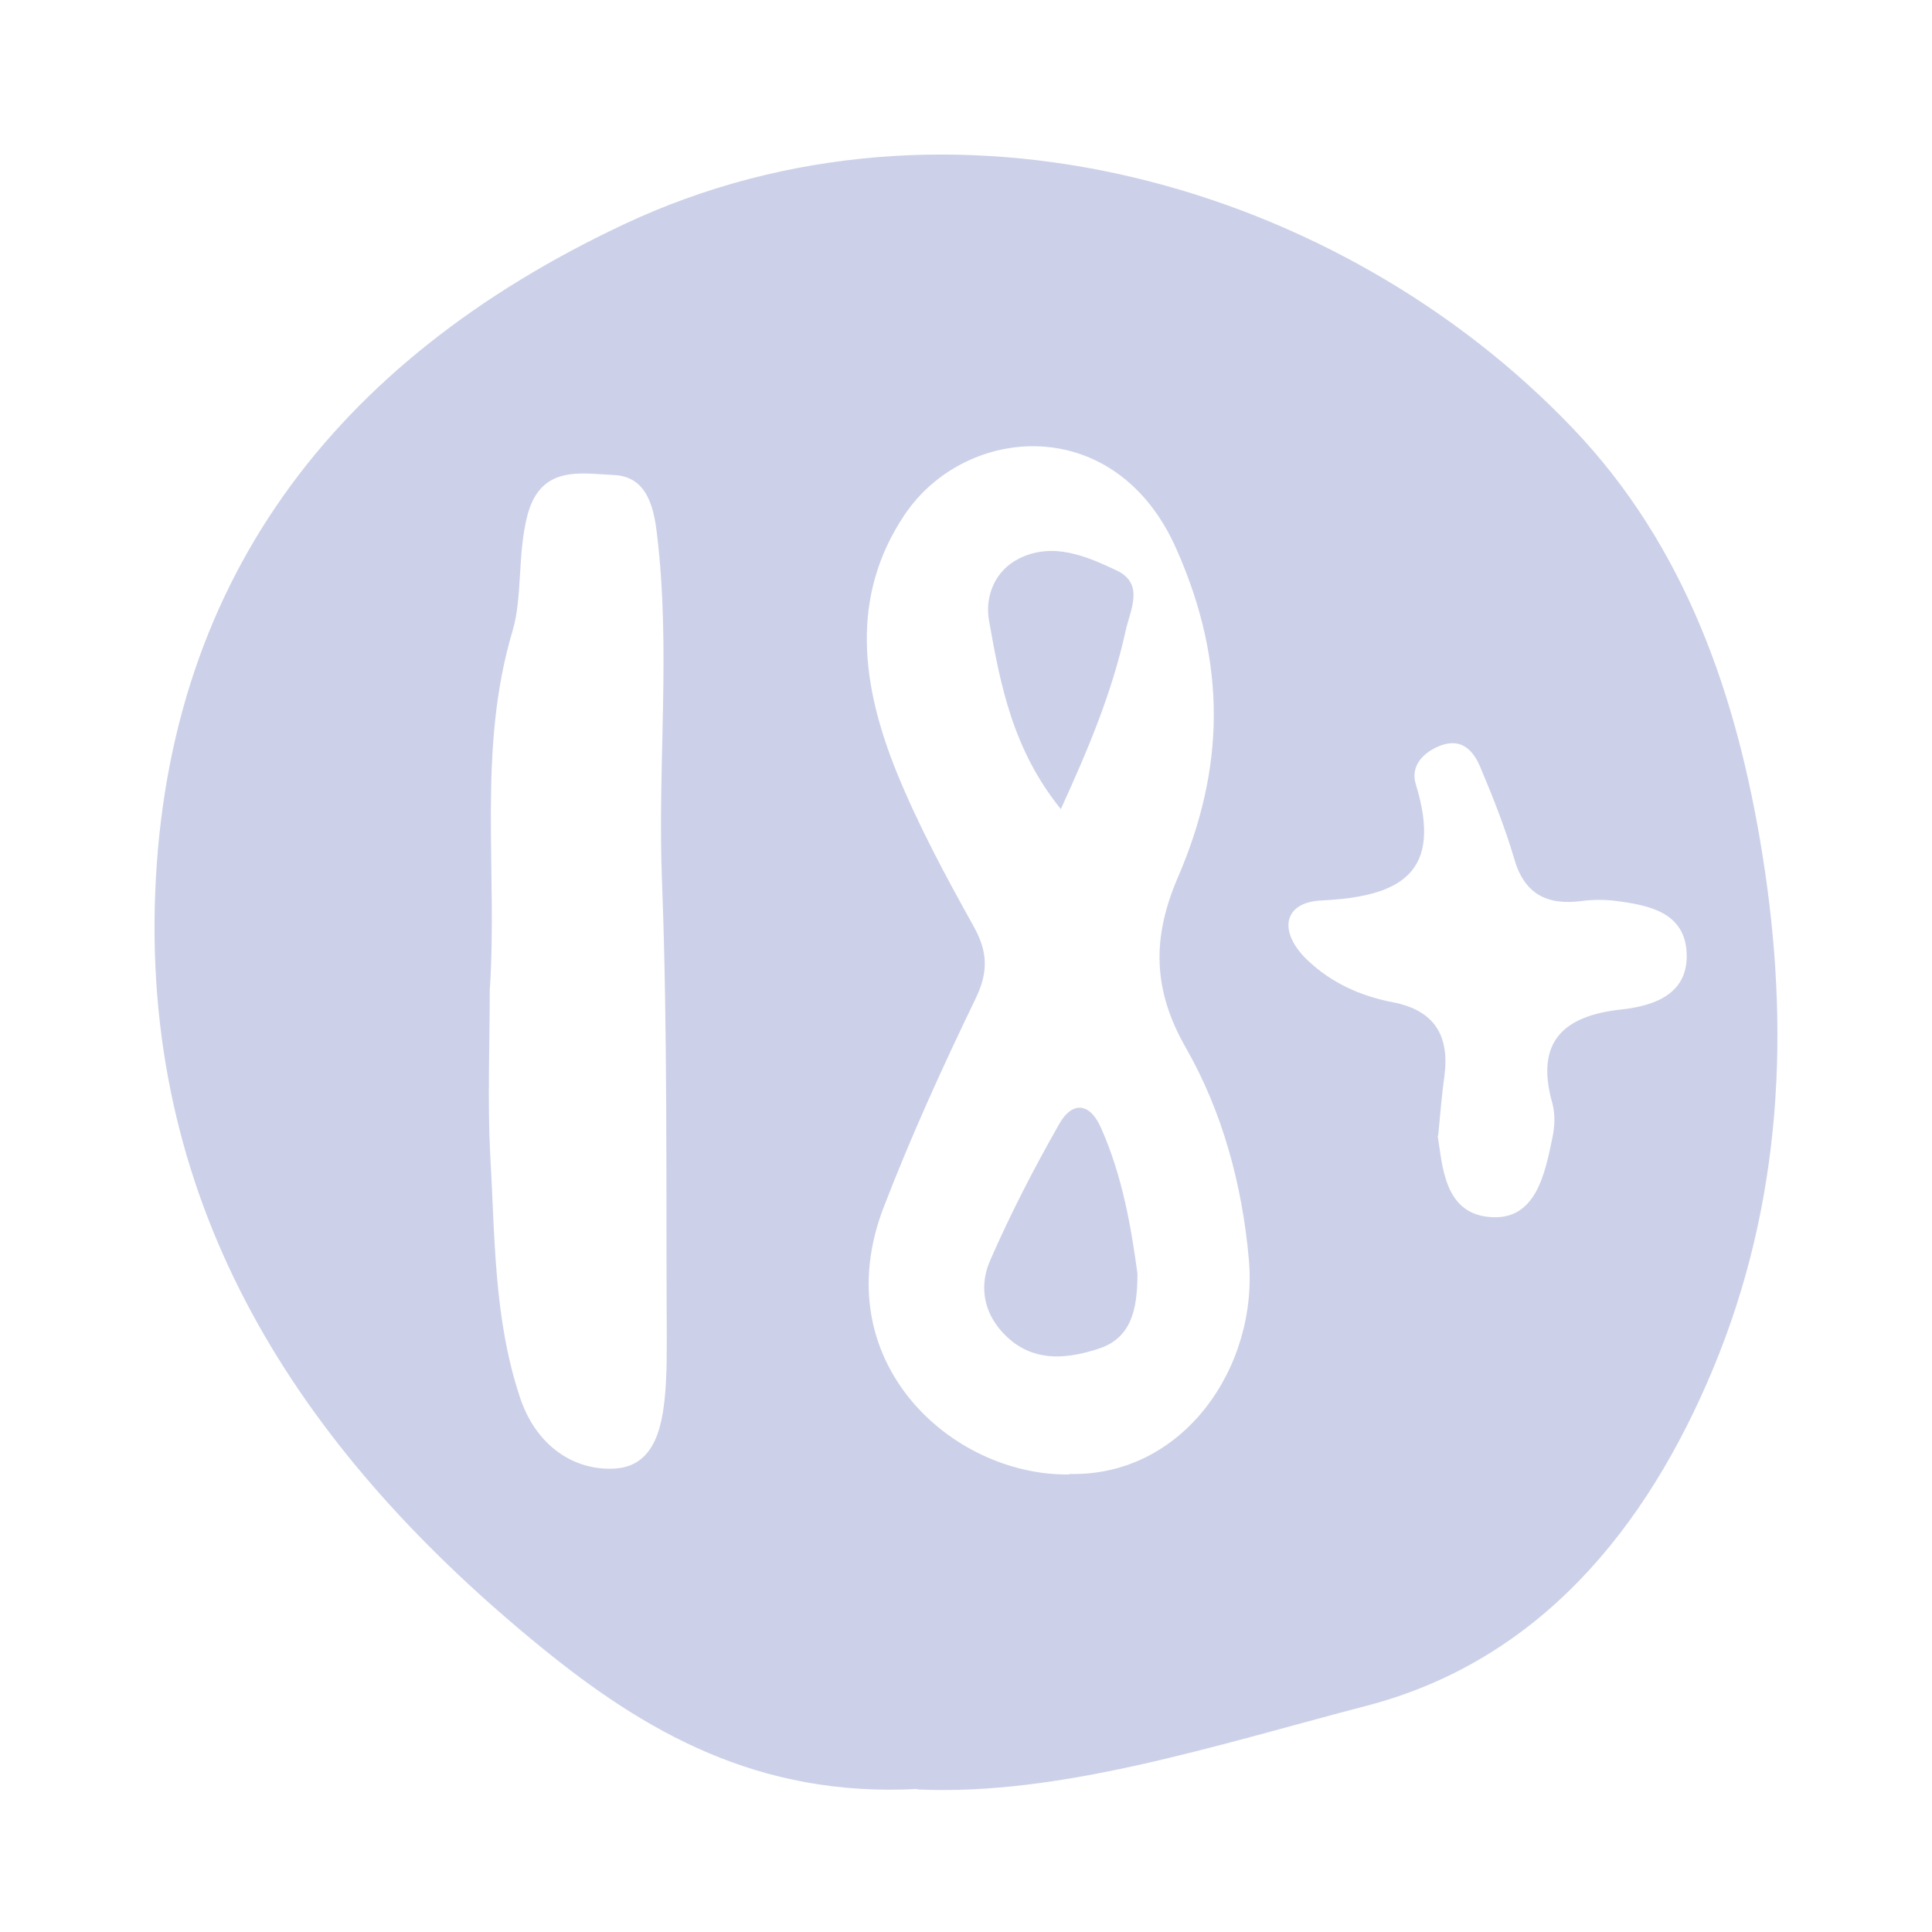
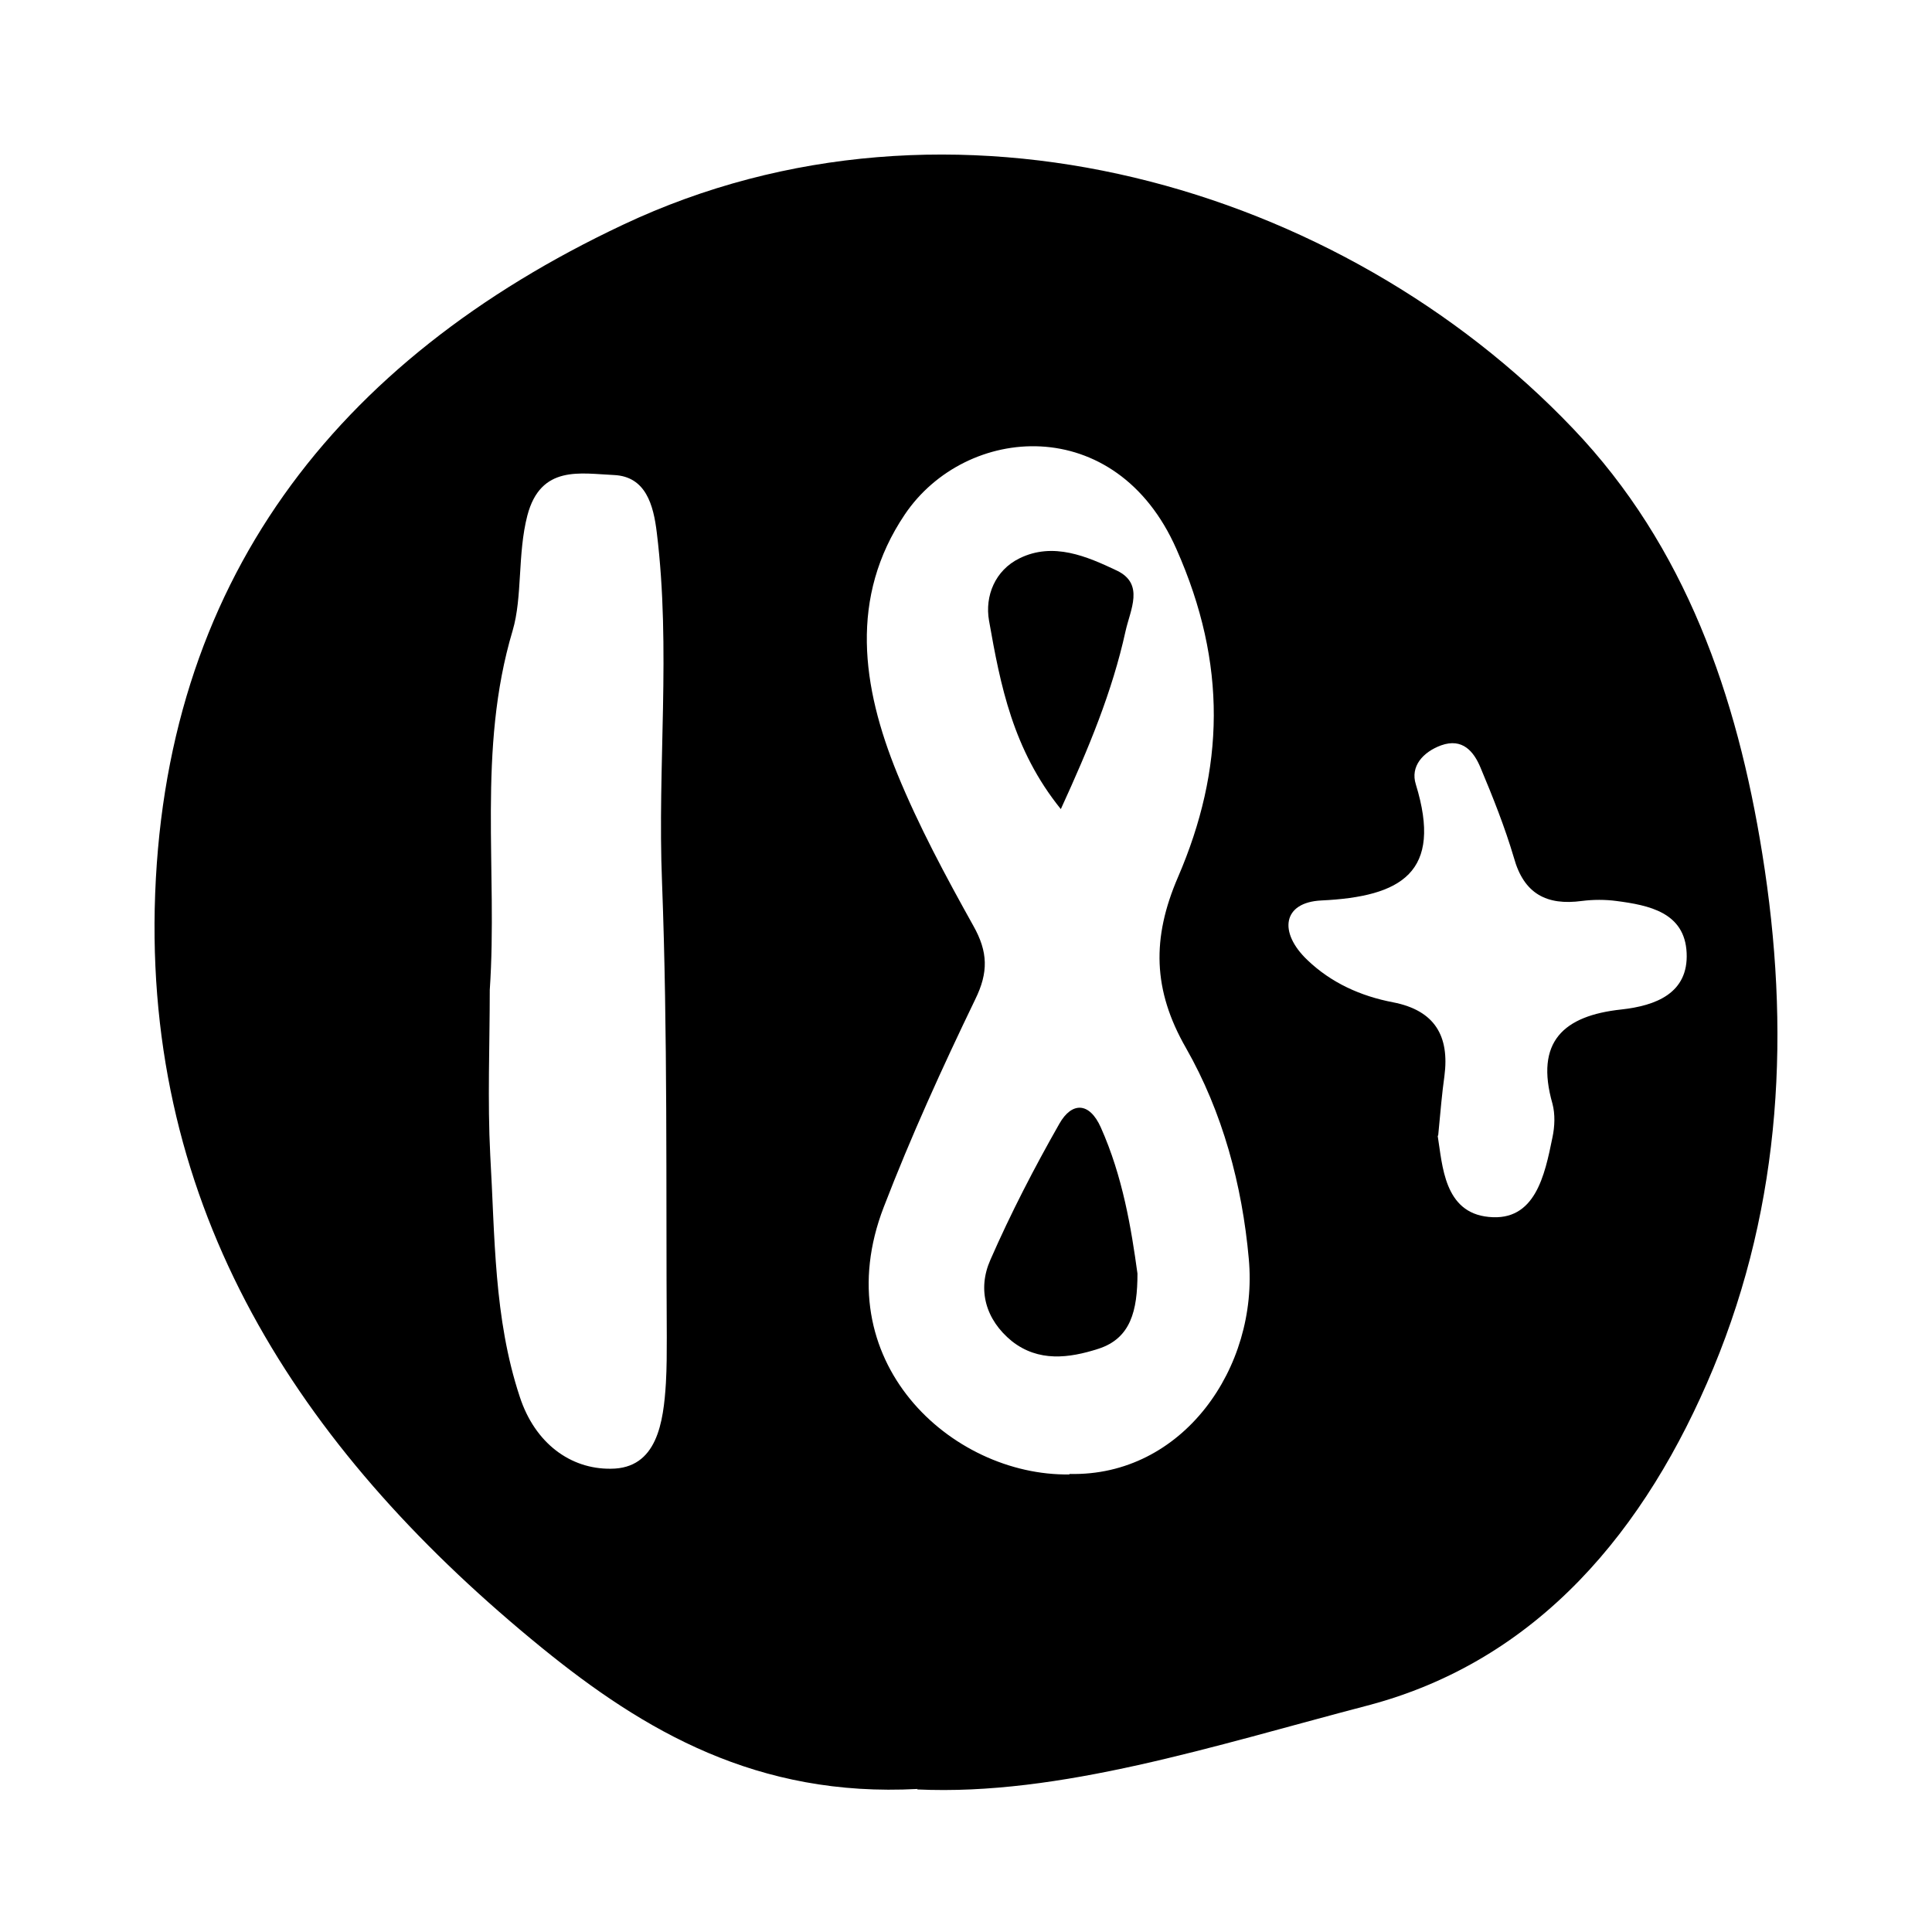
<svg xmlns="http://www.w3.org/2000/svg" width="auto" height="auto" viewBox="0 0 24 24" fill="none">
-   <path d="M11.399 22.223C9.407 22.33 8 21.502 6.729 20.468C3.826 18.103 1.84 15.182 1.922 11.287C2.011 7.243 4.163 4.477 7.739 2.792C11.813 0.87 16.666 2.307 19.539 5.322C20.94 6.788 21.579 8.65 21.892 10.607C22.241 12.777 22.14 14.934 21.283 16.997C20.45 19.001 19.108 20.633 16.979 21.189C15.082 21.685 13.166 22.312 11.393 22.229L11.399 22.223ZM13.285 18.31C14.692 18.345 15.637 16.986 15.513 15.638C15.431 14.721 15.188 13.817 14.733 13.019C14.319 12.298 14.307 11.653 14.633 10.897C15.212 9.555 15.247 8.248 14.615 6.823C13.864 5.115 11.996 5.269 11.239 6.392C10.547 7.421 10.707 8.532 11.145 9.608C11.411 10.258 11.748 10.885 12.091 11.5C12.274 11.825 12.28 12.079 12.114 12.416C11.706 13.261 11.316 14.118 10.979 14.993C10.24 16.903 11.819 18.339 13.285 18.316V18.31ZM6.084 12.303C6.084 12.983 6.055 13.669 6.09 14.349C6.149 15.354 6.132 16.371 6.457 17.352C6.646 17.931 7.089 18.251 7.586 18.245C8.165 18.245 8.242 17.665 8.272 17.181C8.283 16.991 8.283 16.802 8.283 16.613C8.272 14.727 8.295 12.841 8.224 10.962C8.165 9.513 8.337 8.065 8.159 6.617C8.118 6.274 8.023 5.919 7.627 5.901C7.213 5.883 6.717 5.771 6.551 6.404C6.427 6.883 6.492 7.415 6.368 7.834C5.925 9.318 6.185 10.814 6.084 12.298V12.303ZM17.86 14.113C17.919 14.473 17.937 15.064 18.493 15.117C19.072 15.177 19.19 14.597 19.285 14.13C19.314 13.994 19.32 13.841 19.285 13.71C19.066 12.942 19.421 12.617 20.142 12.54C20.568 12.493 20.976 12.339 20.952 11.836C20.928 11.334 20.485 11.245 20.077 11.192C19.941 11.174 19.793 11.174 19.651 11.192C19.214 11.251 18.93 11.104 18.806 10.654C18.694 10.276 18.546 9.903 18.392 9.537C18.309 9.336 18.168 9.164 17.902 9.259C17.677 9.342 17.517 9.519 17.588 9.744C17.925 10.838 17.411 11.139 16.412 11.186C15.933 11.21 15.88 11.582 16.24 11.925C16.536 12.209 16.902 12.374 17.305 12.451C17.825 12.552 18.008 12.871 17.943 13.368C17.913 13.581 17.896 13.787 17.866 14.101L17.86 14.113Z" fill="#CCD1E9" />
-   <path d="M14.13 15.821C14.13 16.282 14.047 16.625 13.645 16.755C13.279 16.873 12.9 16.921 12.569 16.66C12.244 16.395 12.138 16.022 12.303 15.65C12.557 15.07 12.847 14.509 13.16 13.959C13.314 13.687 13.533 13.687 13.675 14.006C13.947 14.615 14.053 15.259 14.13 15.821Z" fill="#CCD1E9" />
-   <path d="M13.178 10.051C12.581 9.312 12.427 8.508 12.286 7.71C12.232 7.403 12.362 7.084 12.664 6.936C13.084 6.729 13.503 6.912 13.876 7.089C14.219 7.255 14.041 7.574 13.982 7.84C13.817 8.591 13.527 9.289 13.178 10.051Z" fill="#CCD1E9" />
+   <path d="M11.399 22.223C9.407 22.33 8 21.502 6.729 20.468C3.826 18.103 1.84 15.182 1.922 11.287C2.011 7.243 4.163 4.477 7.739 2.792C11.813 0.87 16.666 2.307 19.539 5.322C20.94 6.788 21.579 8.65 21.892 10.607C22.241 12.777 22.14 14.934 21.283 16.997C20.45 19.001 19.108 20.633 16.979 21.189C15.082 21.685 13.166 22.312 11.393 22.229L11.399 22.223ZM13.285 18.31C14.692 18.345 15.637 16.986 15.513 15.638C15.431 14.721 15.188 13.817 14.733 13.019C14.319 12.298 14.307 11.653 14.633 10.897C15.212 9.555 15.247 8.248 14.615 6.823C13.864 5.115 11.996 5.269 11.239 6.392C10.547 7.421 10.707 8.532 11.145 9.608C11.411 10.258 11.748 10.885 12.091 11.5C12.274 11.825 12.28 12.079 12.114 12.416C11.706 13.261 11.316 14.118 10.979 14.993C10.24 16.903 11.819 18.339 13.285 18.316V18.31ZM6.084 12.303C6.084 12.983 6.055 13.669 6.09 14.349C6.149 15.354 6.132 16.371 6.457 17.352C6.646 17.931 7.089 18.251 7.586 18.245C8.165 18.245 8.242 17.665 8.272 17.181C8.283 16.991 8.283 16.802 8.283 16.613C8.272 14.727 8.295 12.841 8.224 10.962C8.165 9.513 8.337 8.065 8.159 6.617C8.118 6.274 8.023 5.919 7.627 5.901C7.213 5.883 6.717 5.771 6.551 6.404C6.427 6.883 6.492 7.415 6.368 7.834C5.925 9.318 6.185 10.814 6.084 12.298V12.303ZM17.86 14.113C17.919 14.473 17.937 15.064 18.493 15.117C19.072 15.177 19.19 14.597 19.285 14.13C19.314 13.994 19.32 13.841 19.285 13.71C19.066 12.942 19.421 12.617 20.142 12.54C20.568 12.493 20.976 12.339 20.952 11.836C20.928 11.334 20.485 11.245 20.077 11.192C19.941 11.174 19.793 11.174 19.651 11.192C19.214 11.251 18.93 11.104 18.806 10.654C18.694 10.276 18.546 9.903 18.392 9.537C18.309 9.336 18.168 9.164 17.902 9.259C17.677 9.342 17.517 9.519 17.588 9.744C17.925 10.838 17.411 11.139 16.412 11.186C15.933 11.21 15.88 11.582 16.24 11.925C16.536 12.209 16.902 12.374 17.305 12.451C17.825 12.552 18.008 12.871 17.943 13.368C17.913 13.581 17.896 13.787 17.866 14.101L17.86 14.113Z" fill="currentColor" />
+   <path d="M14.13 15.821C14.13 16.282 14.047 16.625 13.645 16.755C13.279 16.873 12.9 16.921 12.569 16.66C12.244 16.395 12.138 16.022 12.303 15.65C12.557 15.07 12.847 14.509 13.16 13.959C13.314 13.687 13.533 13.687 13.675 14.006C13.947 14.615 14.053 15.259 14.13 15.821Z" fill="currentColor" />
+   <path d="M13.178 10.051C12.581 9.312 12.427 8.508 12.286 7.71C12.232 7.403 12.362 7.084 12.664 6.936C13.084 6.729 13.503 6.912 13.876 7.089C14.219 7.255 14.041 7.574 13.982 7.84C13.817 8.591 13.527 9.289 13.178 10.051Z" fill="currentColor" />
</svg>
